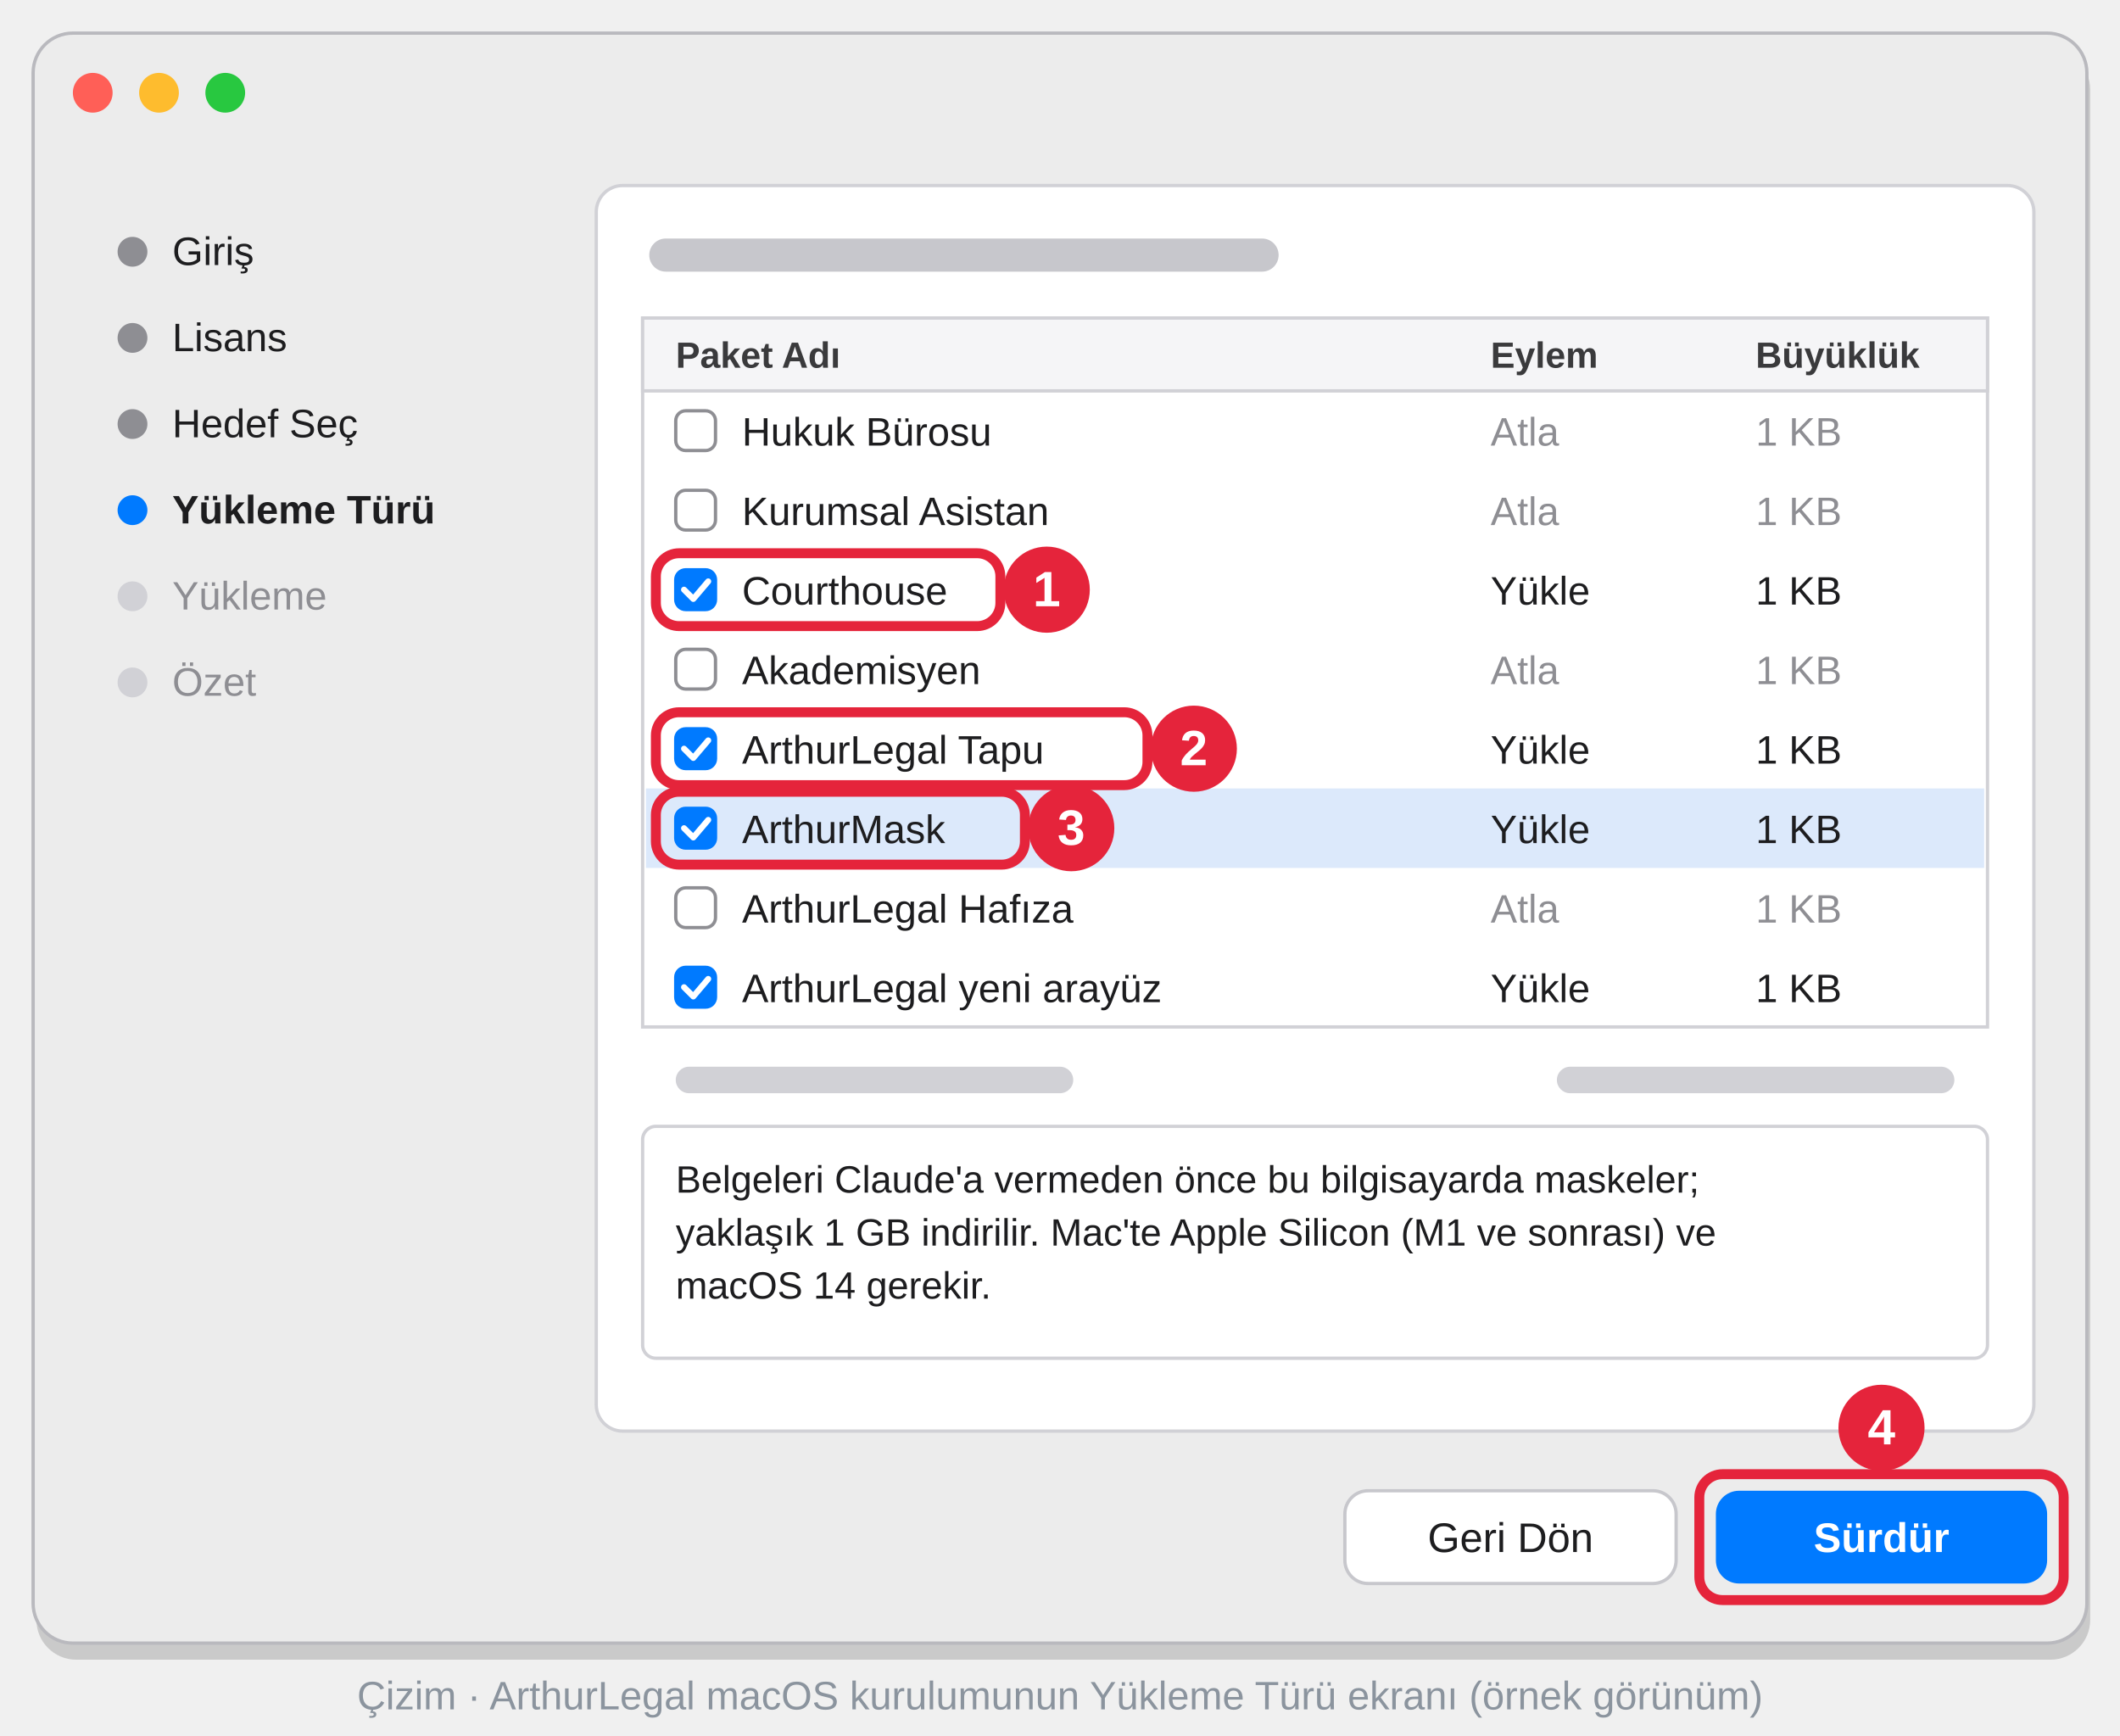
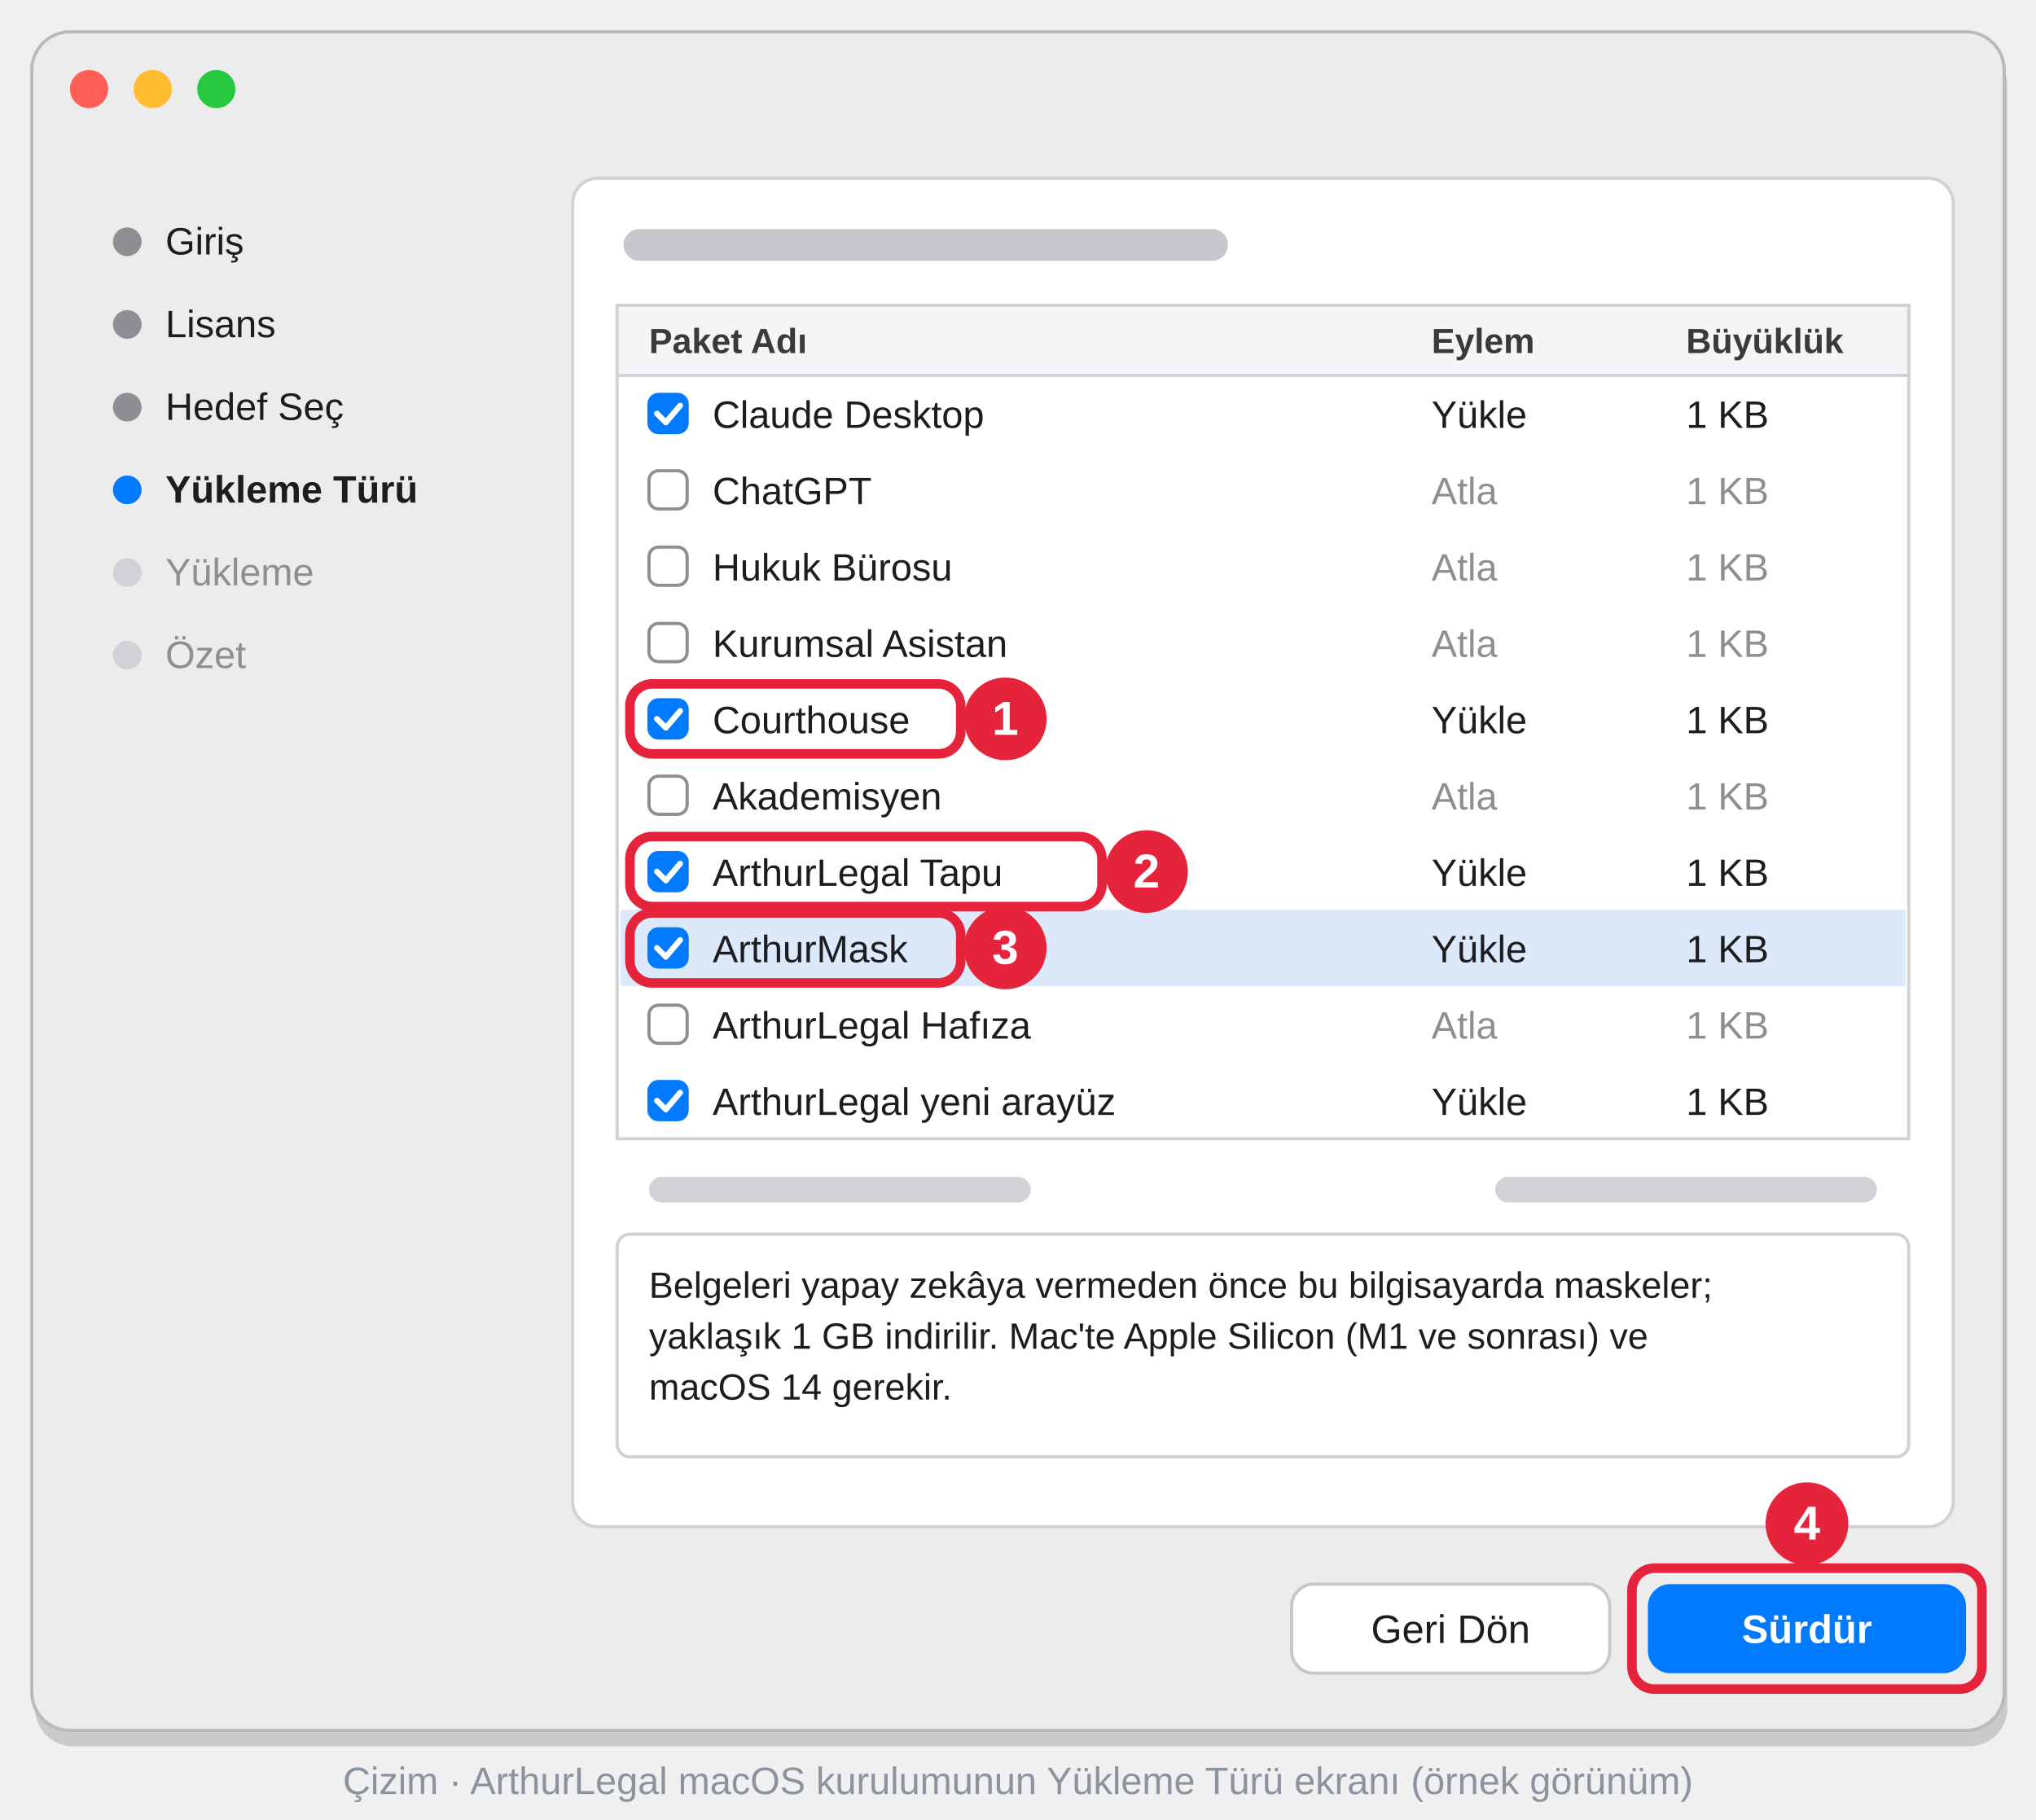
- <svg xmlns="http://www.w3.org/2000/svg" width="640" height="524" viewBox="0 0 640 524" role="img" aria-label="Örnek: Yükleme Türü ekranında Courthouse, ArthurLegal Tapu ve ArthurMask'i işaretleyip Sürdür'e tıklayın">
+ <svg xmlns="http://www.w3.org/2000/svg" width="640" height="572" viewBox="0 0 640 572" role="img" aria-label="Örnek: Yükleme Türü ekranında listenin başında yapay zekâ uygulamanız (burada Claude Desktop), altta Courthouse, ArthurLegal Tapu ve ArthurMask işaretli; Sürdür'e tıklayın">
  <g font-family="-apple-system, BlinkMacSystemFont, 'SF Pro Text', 'Helvetica Neue', 'Segoe UI', Arial, sans-serif">
-     <rect x="11" y="15" width="620" height="486" rx="12" fill="#000000" opacity="0.16" />
-     <rect x="10" y="10" width="620" height="486" rx="12" fill="#ececec" stroke="#b9b9be" />
+     <rect x="11" y="15" width="620" height="534" rx="12" fill="#000000" opacity="0.16" />
+     <rect x="10" y="10" width="620" height="534" rx="12" fill="#ececec" stroke="#b9b9be" />
    <circle cx="28" cy="28" r="6" fill="#ff5f57" />
    <circle cx="48" cy="28" r="6" fill="#febc2e" />
    <circle cx="68" cy="28" r="6" fill="#28c840" />
    <circle cx="40" cy="76" r="4.5" fill="#8e8e93" />
    <text x="52" y="80" font-size="12" fill="#1d1d1f" font-weight="400" text-anchor="start">Giriş</text>
    <circle cx="40" cy="102" r="4.5" fill="#8e8e93" />
    <text x="52" y="106" font-size="12" fill="#1d1d1f" font-weight="400" text-anchor="start">Lisans</text>
    <circle cx="40" cy="128" r="4.5" fill="#8e8e93" />
    <text x="52" y="132" font-size="12" fill="#1d1d1f" font-weight="400" text-anchor="start">Hedef Seç</text>
    <circle cx="40" cy="154" r="4.5" fill="#007aff" />
    <text x="52" y="158" font-size="12" fill="#1d1d1f" font-weight="700" text-anchor="start">Yükleme Türü</text>
    <circle cx="40" cy="180" r="4.5" fill="#d1d1d6" />
    <text x="52" y="184" font-size="12" fill="#8e8e93" font-weight="400" text-anchor="start">Yükleme</text>
    <circle cx="40" cy="206" r="4.5" fill="#d1d1d6" />
    <text x="52" y="210" font-size="12" fill="#8e8e93" font-weight="400" text-anchor="start">Özet</text>
-     <rect x="180" y="56" width="434" height="376" rx="8" fill="#ffffff" stroke="#d1d1d6" />
+     <rect x="180" y="56" width="434" height="424" rx="8" fill="#ffffff" stroke="#d1d1d6" />
    <rect x="196" y="72" width="190" height="10" rx="5" fill="#c7c7cc" />
-     <rect x="194" y="96" width="406" height="214" fill="#ffffff" stroke="#d1d1d6" />
+     <rect x="194" y="96" width="406" height="262" fill="#ffffff" stroke="#d1d1d6" />
    <rect x="194" y="96" width="406" height="22" fill="#f5f5f7" stroke="#d1d1d6" />
    <text x="204" y="111" font-size="11" fill="#3a3a3c" font-weight="600" text-anchor="start">Paket Adı</text>
    <text x="450" y="111" font-size="11" fill="#3a3a3c" font-weight="600" text-anchor="start">Eylem</text>
    <text x="530" y="111" font-size="11" fill="#3a3a3c" font-weight="600" text-anchor="start">Büyüklük</text>
-     <rect x="204" y="124" width="12" height="12" rx="3" fill="#ffffff" stroke="#8e8e93" />
-     <text x="224" y="134.5" font-size="12" fill="#1d1d1f" font-weight="400" text-anchor="start">Hukuk Bürosu</text>
-     <text x="450" y="134.5" font-size="12" fill="#8e8e93" font-weight="400" text-anchor="start">Atla</text>
-     <text x="530" y="134.5" font-size="12" fill="#8e8e93" font-weight="400" text-anchor="start">1 KB</text>
+     <rect x="204" y="124" width="12" height="12" rx="3" fill="#007aff" stroke="#007aff" />
+     <path d="M206.5 130 l2.8 2.8 l4.5 -5.3" stroke="#ffffff" stroke-width="1.8" fill="none" stroke-linecap="round" stroke-linejoin="round" />
+     <text x="224" y="134.5" font-size="12" fill="#1d1d1f" font-weight="400" text-anchor="start">Claude Desktop</text>
+     <text x="450" y="134.5" font-size="12" fill="#1d1d1f" font-weight="400" text-anchor="start">Yükle</text>
+     <text x="530" y="134.5" font-size="12" fill="#1d1d1f" font-weight="400" text-anchor="start">1 KB</text>
    <rect x="204" y="148" width="12" height="12" rx="3" fill="#ffffff" stroke="#8e8e93" />
-     <text x="224" y="158.5" font-size="12" fill="#1d1d1f" font-weight="400" text-anchor="start">Kurumsal Asistan</text>
+     <text x="224" y="158.5" font-size="12" fill="#1d1d1f" font-weight="400" text-anchor="start">ChatGPT</text>
    <text x="450" y="158.5" font-size="12" fill="#8e8e93" font-weight="400" text-anchor="start">Atla</text>
    <text x="530" y="158.5" font-size="12" fill="#8e8e93" font-weight="400" text-anchor="start">1 KB</text>
-     <rect x="204" y="172" width="12" height="12" rx="3" fill="#007aff" stroke="#007aff" />
-     <path d="M206.5 178 l2.8 2.8 l4.5 -5.3" stroke="#ffffff" stroke-width="1.8" fill="none" stroke-linecap="round" stroke-linejoin="round" />
-     <text x="224" y="182.5" font-size="12" fill="#1d1d1f" font-weight="400" text-anchor="start">Courthouse</text>
-     <text x="450" y="182.5" font-size="12" fill="#1d1d1f" font-weight="400" text-anchor="start">Yükle</text>
-     <text x="530" y="182.5" font-size="12" fill="#1d1d1f" font-weight="400" text-anchor="start">1 KB</text>
+     <rect x="204" y="172" width="12" height="12" rx="3" fill="#ffffff" stroke="#8e8e93" />
+     <text x="224" y="182.5" font-size="12" fill="#1d1d1f" font-weight="400" text-anchor="start">Hukuk Bürosu</text>
+     <text x="450" y="182.5" font-size="12" fill="#8e8e93" font-weight="400" text-anchor="start">Atla</text>
+     <text x="530" y="182.5" font-size="12" fill="#8e8e93" font-weight="400" text-anchor="start">1 KB</text>
    <rect x="204" y="196" width="12" height="12" rx="3" fill="#ffffff" stroke="#8e8e93" />
-     <text x="224" y="206.5" font-size="12" fill="#1d1d1f" font-weight="400" text-anchor="start">Akademisyen</text>
+     <text x="224" y="206.5" font-size="12" fill="#1d1d1f" font-weight="400" text-anchor="start">Kurumsal Asistan</text>
    <text x="450" y="206.5" font-size="12" fill="#8e8e93" font-weight="400" text-anchor="start">Atla</text>
    <text x="530" y="206.5" font-size="12" fill="#8e8e93" font-weight="400" text-anchor="start">1 KB</text>
    <rect x="204" y="220" width="12" height="12" rx="3" fill="#007aff" stroke="#007aff" />
    <path d="M206.5 226 l2.8 2.8 l4.5 -5.3" stroke="#ffffff" stroke-width="1.8" fill="none" stroke-linecap="round" stroke-linejoin="round" />
-     <text x="224" y="230.5" font-size="12" fill="#1d1d1f" font-weight="400" text-anchor="start">ArthurLegal Tapu</text>
+     <text x="224" y="230.5" font-size="12" fill="#1d1d1f" font-weight="400" text-anchor="start">Courthouse</text>
    <text x="450" y="230.5" font-size="12" fill="#1d1d1f" font-weight="400" text-anchor="start">Yükle</text>
    <text x="530" y="230.5" font-size="12" fill="#1d1d1f" font-weight="400" text-anchor="start">1 KB</text>
-     <rect x="195" y="238" width="404" height="24" fill="#dce9fb" />
-     <rect x="204" y="244" width="12" height="12" rx="3" fill="#007aff" stroke="#007aff" />
-     <path d="M206.5 250 l2.8 2.8 l4.5 -5.3" stroke="#ffffff" stroke-width="1.8" fill="none" stroke-linecap="round" stroke-linejoin="round" />
-     <text x="224" y="254.5" font-size="12" fill="#1d1d1f" font-weight="400" text-anchor="start">ArthurMask</text>
-     <text x="450" y="254.5" font-size="12" fill="#1d1d1f" font-weight="400" text-anchor="start">Yükle</text>
-     <text x="530" y="254.5" font-size="12" fill="#1d1d1f" font-weight="400" text-anchor="start">1 KB</text>
-     <rect x="204" y="268" width="12" height="12" rx="3" fill="#ffffff" stroke="#8e8e93" />
-     <text x="224" y="278.5" font-size="12" fill="#1d1d1f" font-weight="400" text-anchor="start">ArthurLegal Hafıza</text>
-     <text x="450" y="278.5" font-size="12" fill="#8e8e93" font-weight="400" text-anchor="start">Atla</text>
-     <text x="530" y="278.5" font-size="12" fill="#8e8e93" font-weight="400" text-anchor="start">1 KB</text>
+     <rect x="204" y="244" width="12" height="12" rx="3" fill="#ffffff" stroke="#8e8e93" />
+     <text x="224" y="254.5" font-size="12" fill="#1d1d1f" font-weight="400" text-anchor="start">Akademisyen</text>
+     <text x="450" y="254.5" font-size="12" fill="#8e8e93" font-weight="400" text-anchor="start">Atla</text>
+     <text x="530" y="254.5" font-size="12" fill="#8e8e93" font-weight="400" text-anchor="start">1 KB</text>
+     <rect x="204" y="268" width="12" height="12" rx="3" fill="#007aff" stroke="#007aff" />
+     <path d="M206.5 274 l2.8 2.8 l4.5 -5.3" stroke="#ffffff" stroke-width="1.8" fill="none" stroke-linecap="round" stroke-linejoin="round" />
+     <text x="224" y="278.5" font-size="12" fill="#1d1d1f" font-weight="400" text-anchor="start">ArthurLegal Tapu</text>
+     <text x="450" y="278.5" font-size="12" fill="#1d1d1f" font-weight="400" text-anchor="start">Yükle</text>
+     <text x="530" y="278.5" font-size="12" fill="#1d1d1f" font-weight="400" text-anchor="start">1 KB</text>
+     <rect x="195" y="286" width="404" height="24" fill="#dce9fb" />
    <rect x="204" y="292" width="12" height="12" rx="3" fill="#007aff" stroke="#007aff" />
    <path d="M206.5 298 l2.8 2.8 l4.5 -5.3" stroke="#ffffff" stroke-width="1.8" fill="none" stroke-linecap="round" stroke-linejoin="round" />
-     <text x="224" y="302.5" font-size="12" fill="#1d1d1f" font-weight="400" text-anchor="start">ArthurLegal yeni arayüz</text>
+     <text x="224" y="302.5" font-size="12" fill="#1d1d1f" font-weight="400" text-anchor="start">ArthurMask</text>
    <text x="450" y="302.5" font-size="12" fill="#1d1d1f" font-weight="400" text-anchor="start">Yükle</text>
    <text x="530" y="302.5" font-size="12" fill="#1d1d1f" font-weight="400" text-anchor="start">1 KB</text>
-     <rect x="204" y="322" width="120" height="8" rx="4" fill="#d1d1d6" />
-     <rect x="470" y="322" width="120" height="8" rx="4" fill="#d1d1d6" />
-     <rect x="194" y="340" width="406" height="70" rx="4" fill="#ffffff" stroke="#d1d1d6" />
-     <text x="204" y="360" font-size="11.5" fill="#1d1d1f" font-weight="400" text-anchor="start">Belgeleri Claude'a vermeden önce bu bilgisayarda maskeler;</text>
-     <text x="204" y="376" font-size="11.5" fill="#1d1d1f" font-weight="400" text-anchor="start">yaklaşık 1 GB indirilir. Mac'te Apple Silicon (M1 ve sonrası) ve</text>
-     <text x="204" y="392" font-size="11.5" fill="#1d1d1f" font-weight="400" text-anchor="start">macOS 14 gerekir.</text>
-     <rect x="406" y="450" width="100" height="28" rx="7" fill="#ffffff" stroke="#c7c7cc" />
-     <text x="456" y="468.5" font-size="12.5" fill="#1d1d1f" font-weight="500" text-anchor="middle">Geri Dön</text>
-     <rect x="518" y="450" width="100" height="28" rx="7" fill="#007aff" />
-     <text x="568" y="468.5" font-size="12.5" fill="#ffffff" font-weight="600" text-anchor="middle">Sürdür</text>
-     <rect x="198" y="167" width="104.0" height="22" rx="7" fill="none" stroke="#e5243b" stroke-width="3" />
-     <circle cx="316.0" cy="178.0" r="13" fill="#e5243b" />
-     <text x="316.0" y="183.0" font-size="15" fill="#ffffff" font-weight="700" text-anchor="middle">1</text>
-     <rect x="198" y="215" width="148.4" height="22" rx="7" fill="none" stroke="#e5243b" stroke-width="3" />
-     <circle cx="360.4" cy="226.0" r="13" fill="#e5243b" />
-     <text x="360.4" y="231.0" font-size="15" fill="#ffffff" font-weight="700" text-anchor="middle">2</text>
-     <rect x="198" y="239" width="111.4" height="22" rx="7" fill="none" stroke="#e5243b" stroke-width="3" />
-     <circle cx="323.4" cy="250.0" r="13" fill="#e5243b" />
-     <text x="323.4" y="255.0" font-size="15" fill="#ffffff" font-weight="700" text-anchor="middle">3</text>
-     <rect x="513" y="445" width="110" height="38" rx="7" fill="none" stroke="#e5243b" stroke-width="3" />
-     <circle cx="568.0" cy="431" r="13" fill="#e5243b" />
-     <text x="568.0" y="436" font-size="15" fill="#ffffff" font-weight="700" text-anchor="middle">4</text>
-     <text x="320.0" y="516" font-size="12" fill="#8b949e" font-weight="400" text-anchor="middle">Çizim · ArthurLegal macOS kurulumunun Yükleme Türü ekranı (örnek görünüm)</text>
+     <rect x="204" y="316" width="12" height="12" rx="3" fill="#ffffff" stroke="#8e8e93" />
+     <text x="224" y="326.5" font-size="12" fill="#1d1d1f" font-weight="400" text-anchor="start">ArthurLegal Hafıza</text>
+     <text x="450" y="326.5" font-size="12" fill="#8e8e93" font-weight="400" text-anchor="start">Atla</text>
+     <text x="530" y="326.5" font-size="12" fill="#8e8e93" font-weight="400" text-anchor="start">1 KB</text>
+     <rect x="204" y="340" width="12" height="12" rx="3" fill="#007aff" stroke="#007aff" />
+     <path d="M206.5 346 l2.8 2.8 l4.5 -5.3" stroke="#ffffff" stroke-width="1.8" fill="none" stroke-linecap="round" stroke-linejoin="round" />
+     <text x="224" y="350.5" font-size="12" fill="#1d1d1f" font-weight="400" text-anchor="start">ArthurLegal yeni arayüz</text>
+     <text x="450" y="350.5" font-size="12" fill="#1d1d1f" font-weight="400" text-anchor="start">Yükle</text>
+     <text x="530" y="350.5" font-size="12" fill="#1d1d1f" font-weight="400" text-anchor="start">1 KB</text>
+     <rect x="204" y="370" width="120" height="8" rx="4" fill="#d1d1d6" />
+     <rect x="470" y="370" width="120" height="8" rx="4" fill="#d1d1d6" />
+     <rect x="194" y="388" width="406" height="70" rx="4" fill="#ffffff" stroke="#d1d1d6" />
+     <text x="204" y="408" font-size="11.5" fill="#1d1d1f" font-weight="400" text-anchor="start">Belgeleri yapay zekâya vermeden önce bu bilgisayarda maskeler;</text>
+     <text x="204" y="424" font-size="11.5" fill="#1d1d1f" font-weight="400" text-anchor="start">yaklaşık 1 GB indirilir. Mac'te Apple Silicon (M1 ve sonrası) ve</text>
+     <text x="204" y="440" font-size="11.5" fill="#1d1d1f" font-weight="400" text-anchor="start">macOS 14 gerekir.</text>
+     <rect x="406" y="498" width="100" height="28" rx="7" fill="#ffffff" stroke="#c7c7cc" />
+     <text x="456" y="516.5" font-size="12.5" fill="#1d1d1f" font-weight="500" text-anchor="middle">Geri Dön</text>
+     <rect x="518" y="498" width="100" height="28" rx="7" fill="#007aff" />
+     <text x="568" y="516.5" font-size="12.5" fill="#ffffff" font-weight="600" text-anchor="middle">Sürdür</text>
+     <rect x="198" y="215" width="104.0" height="22" rx="7" fill="none" stroke="#e5243b" stroke-width="3" />
+     <circle cx="316.0" cy="226.0" r="13" fill="#e5243b" />
+     <text x="316.0" y="231.0" font-size="15" fill="#ffffff" font-weight="700" text-anchor="middle">1</text>
+     <rect x="198" y="263" width="148.4" height="22" rx="7" fill="none" stroke="#e5243b" stroke-width="3" />
+     <circle cx="360.4" cy="274.0" r="13" fill="#e5243b" />
+     <text x="360.4" y="279.0" font-size="15" fill="#ffffff" font-weight="700" text-anchor="middle">2</text>
+     <rect x="198" y="287" width="104.0" height="22" rx="7" fill="none" stroke="#e5243b" stroke-width="3" />
+     <circle cx="316.0" cy="298.0" r="13" fill="#e5243b" />
+     <text x="316.0" y="303.0" font-size="15" fill="#ffffff" font-weight="700" text-anchor="middle">3</text>
+     <rect x="513" y="493" width="110" height="38" rx="7" fill="none" stroke="#e5243b" stroke-width="3" />
+     <circle cx="568.0" cy="479" r="13" fill="#e5243b" />
+     <text x="568.0" y="484" font-size="15" fill="#ffffff" font-weight="700" text-anchor="middle">4</text>
+     <text x="320.0" y="564" font-size="12" fill="#8b949e" font-weight="400" text-anchor="middle">Çizim · ArthurLegal macOS kurulumunun Yükleme Türü ekranı (örnek görünüm)</text>
  </g>
</svg>
